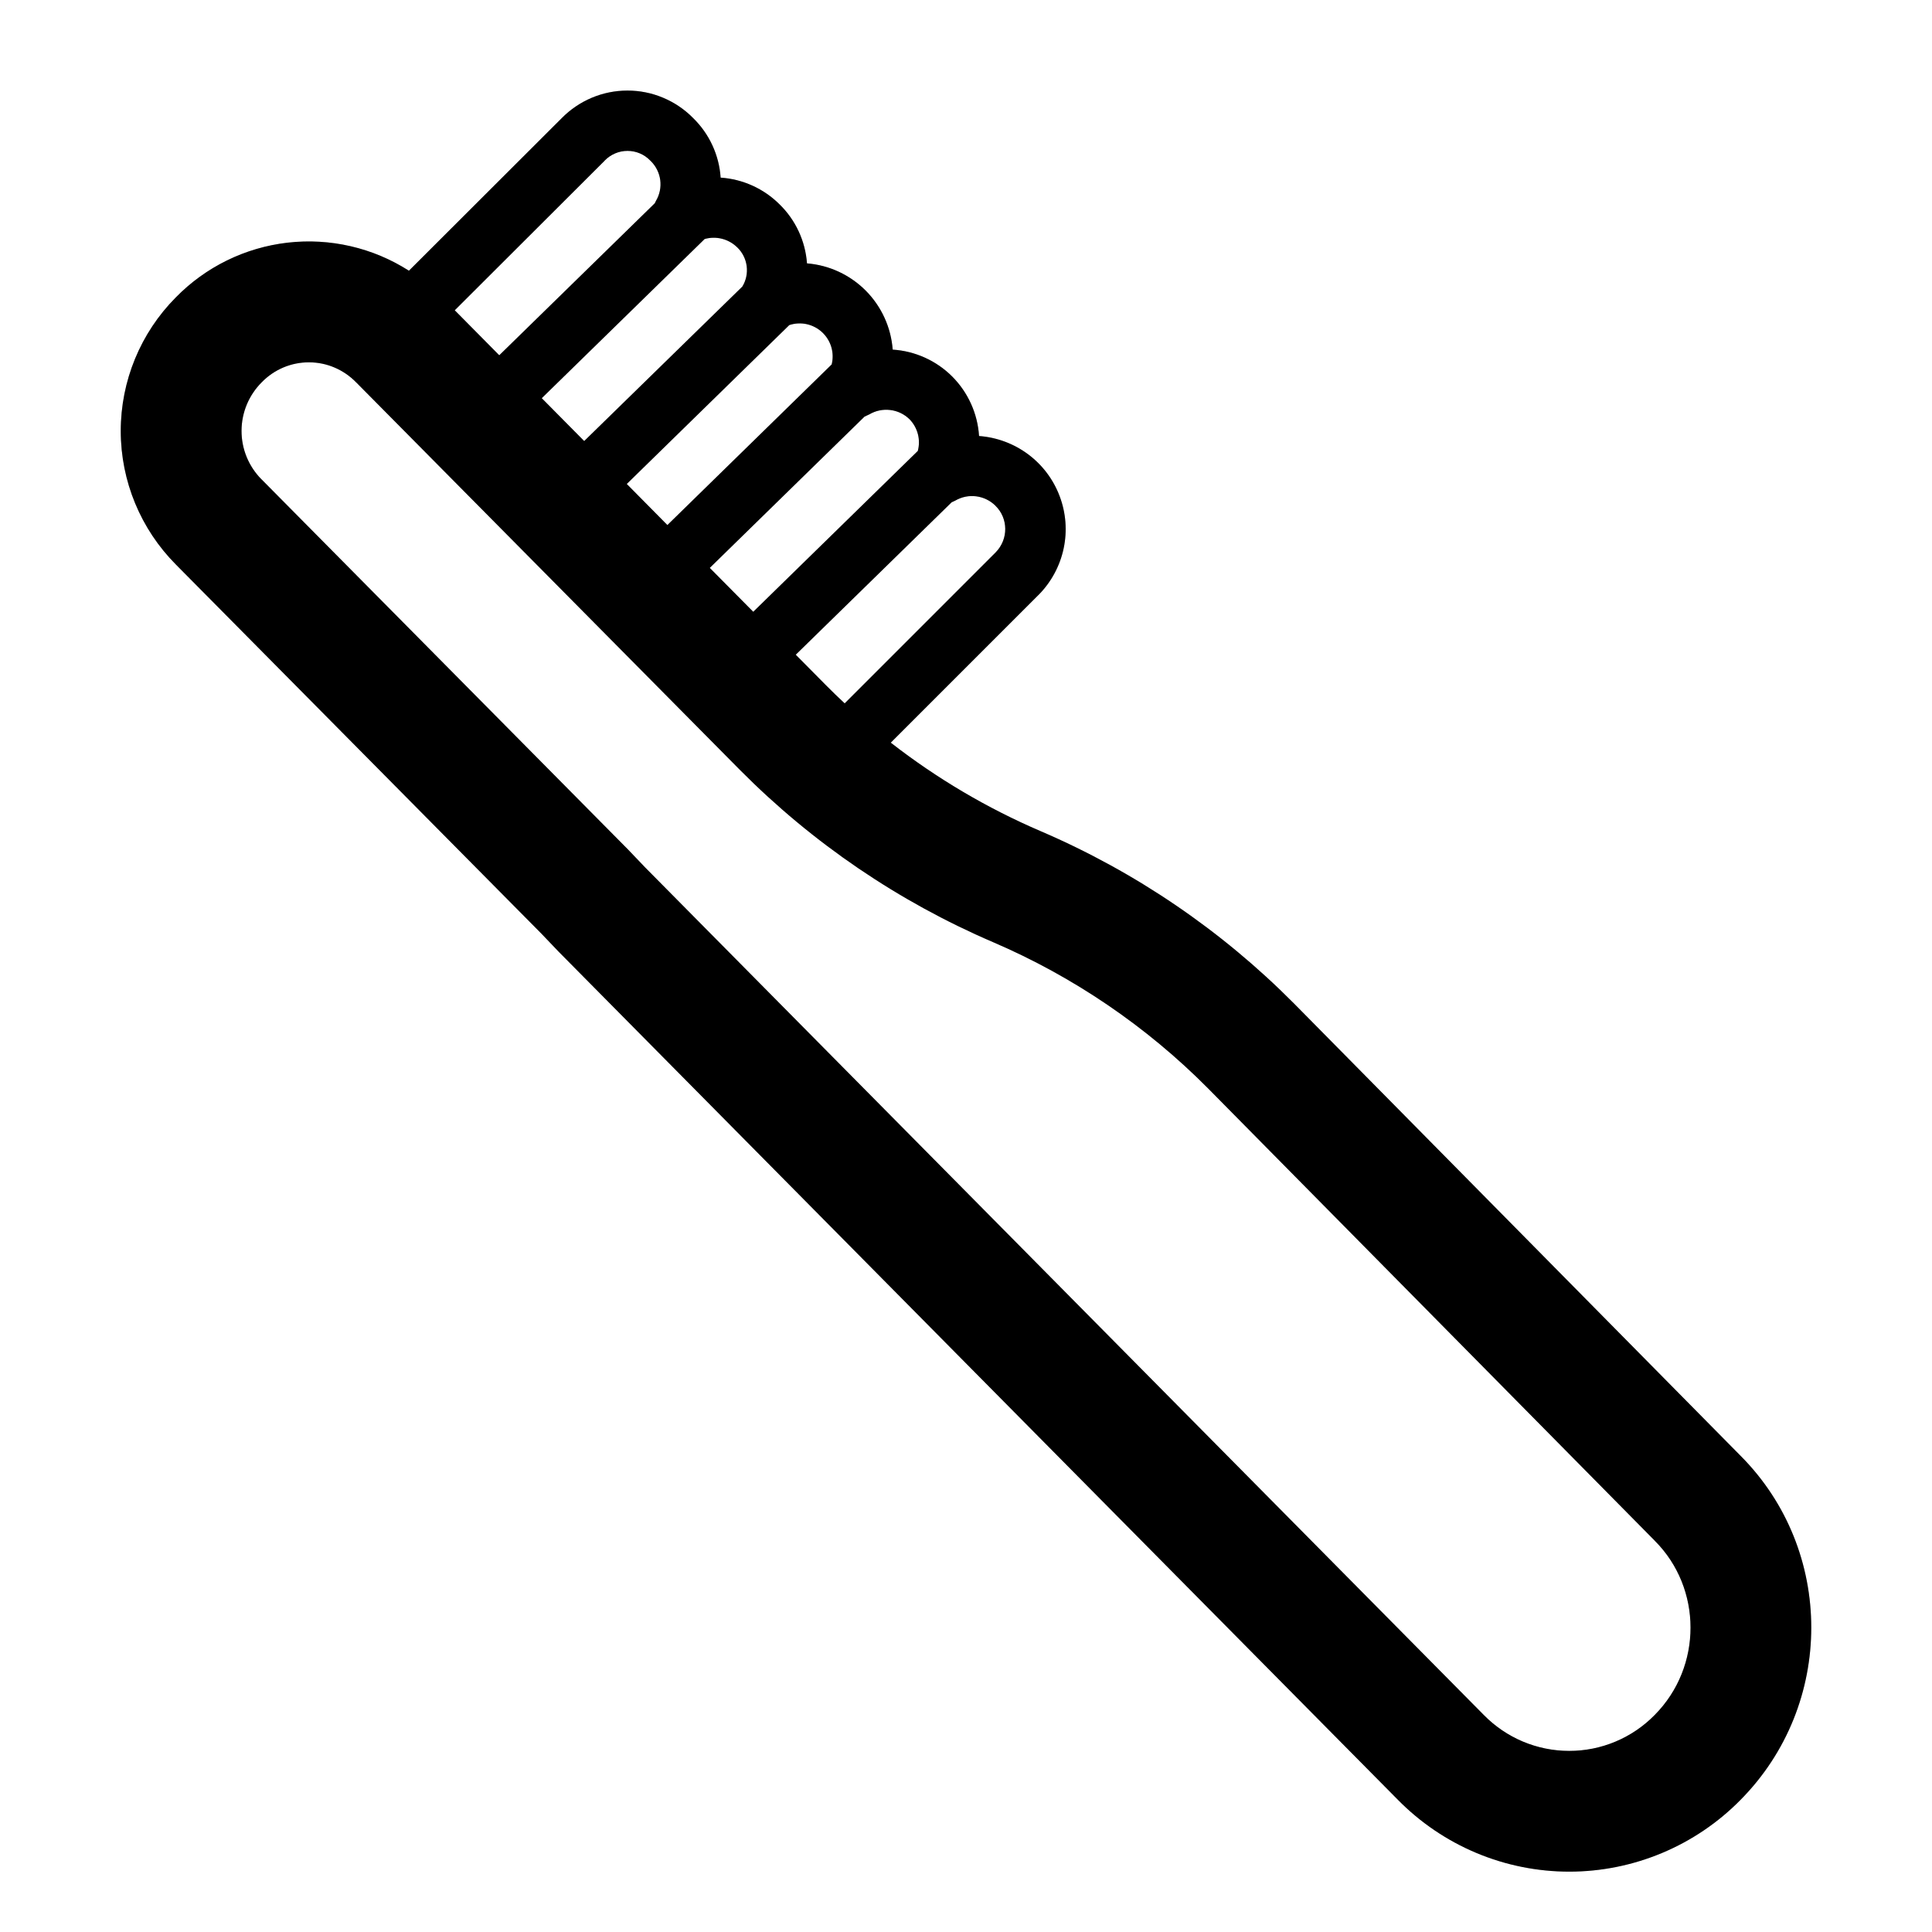
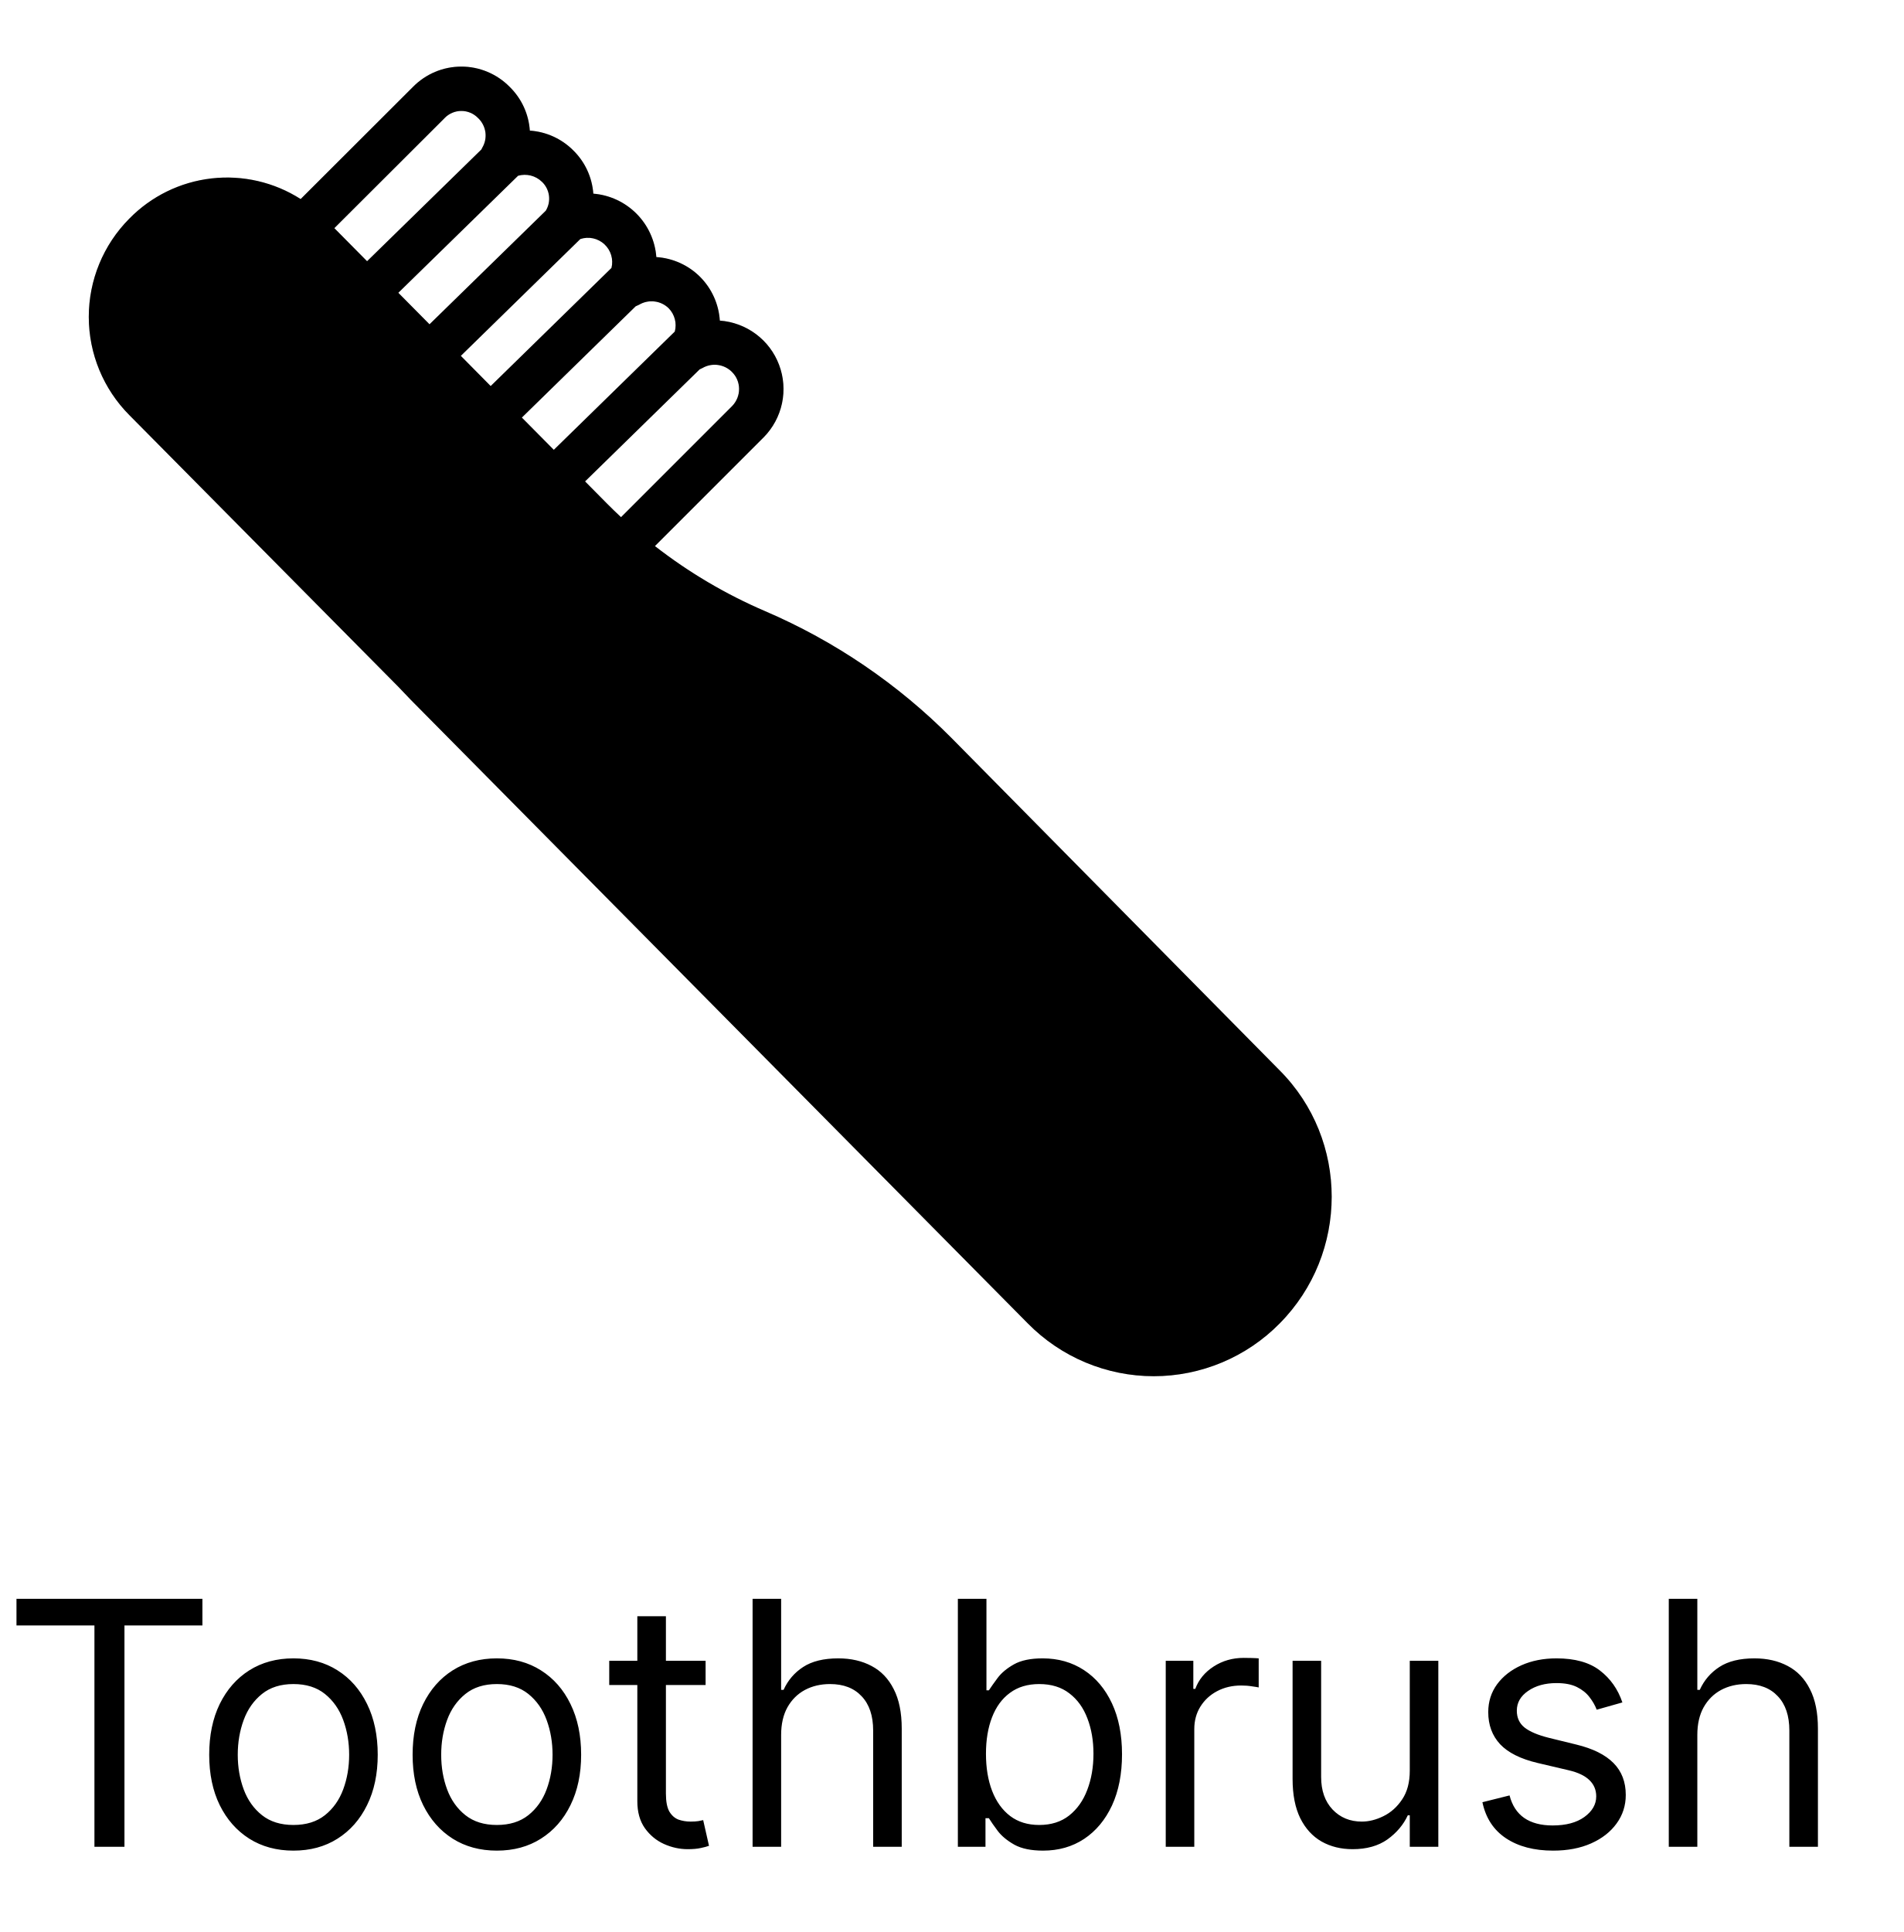
- <svg xmlns="http://www.w3.org/2000/svg" width="50" height="50" viewBox="0 0 50 50" fill="none">
+ <svg xmlns="http://www.w3.org/2000/svg" width="67" height="68" viewBox="0 0 67 68" fill="none">
  <path d="M14.536 3.059L10.583 7.006C9.651 6.41 8.541 6.154 7.442 6.28C6.342 6.407 5.32 6.908 4.547 7.7C3.635 8.619 3.124 9.862 3.125 11.157C3.126 12.452 3.64 13.693 4.553 14.611L14.013 24.164L14.461 24.633L36.18 46.581C36.759 47.169 37.449 47.636 38.21 47.955C38.971 48.274 39.788 48.438 40.613 48.438C41.438 48.438 42.255 48.273 43.016 47.954C43.777 47.635 44.467 47.168 45.045 46.58C47.483 44.117 47.489 40.125 45.042 37.672L45.039 37.669L33.488 25.97C31.61 24.078 29.385 22.564 26.935 21.512C25.548 20.917 24.244 20.147 23.053 19.22L26.878 15.395L26.885 15.389C27.208 15.06 27.431 14.646 27.527 14.194C27.623 13.743 27.587 13.274 27.424 12.842C27.262 12.41 26.979 12.034 26.609 11.758C26.239 11.482 25.798 11.318 25.338 11.284C25.301 10.704 25.054 10.156 24.643 9.744C24.232 9.333 23.684 9.085 23.103 9.048C23.06 8.473 22.813 7.932 22.406 7.522C21.999 7.113 21.46 6.862 20.885 6.816C20.842 6.236 20.59 5.693 20.174 5.288C19.766 4.881 19.225 4.636 18.65 4.597C18.611 4.013 18.358 3.465 17.939 3.056C17.717 2.83 17.452 2.651 17.16 2.529C16.868 2.406 16.554 2.343 16.237 2.344C15.92 2.344 15.607 2.407 15.315 2.53C15.023 2.653 14.758 2.833 14.536 3.059ZM16.828 4.155L16.844 4.17C16.977 4.302 17.062 4.474 17.087 4.66C17.111 4.845 17.073 5.034 16.978 5.195L16.945 5.261L12.921 9.194L11.769 8.03L15.644 4.163L15.65 4.155C15.727 4.076 15.819 4.013 15.92 3.97C16.021 3.927 16.13 3.905 16.24 3.905C16.35 3.905 16.459 3.927 16.56 3.97C16.662 4.013 16.752 4.076 16.828 4.155ZM18.236 6.186C18.382 6.144 18.536 6.142 18.683 6.179C18.83 6.216 18.965 6.291 19.074 6.397L19.081 6.403C19.215 6.532 19.3 6.703 19.324 6.887C19.348 7.072 19.308 7.259 19.211 7.417L15.119 11.414L14.021 10.305L18.236 6.186ZM20.427 8.413C20.572 8.365 20.727 8.357 20.877 8.389C21.026 8.422 21.164 8.494 21.276 8.598C21.388 8.702 21.47 8.834 21.514 8.981C21.557 9.127 21.561 9.283 21.524 9.431L17.272 13.588L16.221 12.525L20.427 8.413ZM22.375 10.781L22.497 10.725C22.66 10.628 22.85 10.588 23.039 10.611C23.227 10.633 23.402 10.717 23.538 10.85C23.642 10.956 23.716 11.088 23.754 11.232C23.792 11.376 23.791 11.527 23.753 11.67L19.494 15.833L18.369 14.697L22.375 10.781ZM24.628 13L24.727 12.953C24.889 12.859 25.078 12.821 25.265 12.845C25.451 12.869 25.624 12.953 25.758 13.084L25.764 13.091C26.092 13.411 26.105 13.95 25.769 14.294L21.86 18.203C21.694 18.049 21.532 17.891 21.372 17.73L20.594 16.944L24.628 13ZM9.217 9.895L19.152 19.928C21.03 21.82 23.254 23.333 25.703 24.384C27.783 25.278 29.671 26.562 31.266 28.169L42.822 39.87L42.828 39.877C44.055 41.105 44.063 43.133 42.824 44.383L42.819 44.388C42.531 44.681 42.187 44.914 41.807 45.073C41.428 45.232 41.02 45.314 40.609 45.313C40.197 45.313 39.79 45.23 39.411 45.071C39.032 44.911 38.688 44.677 38.4 44.383L16.7 22.453L16.252 21.984L6.772 12.409L6.764 12.402C6.434 12.068 6.249 11.617 6.251 11.147C6.252 10.677 6.44 10.227 6.772 9.895L6.778 9.889C6.937 9.726 7.127 9.597 7.336 9.509C7.546 9.421 7.771 9.376 7.998 9.377C8.226 9.377 8.451 9.423 8.66 9.513C8.869 9.602 9.058 9.732 9.216 9.895" fill="black" />
  <path d="M14.536 3.059L10.583 7.006C9.651 6.41 8.541 6.154 7.442 6.28C6.342 6.407 5.32 6.908 4.547 7.7C3.635 8.619 3.124 9.862 3.125 11.157C3.126 12.452 3.64 13.693 4.553 14.611L14.013 24.164L14.461 24.633L36.18 46.581C36.759 47.169 37.449 47.636 38.21 47.955C38.971 48.274 39.788 48.438 40.613 48.438C41.438 48.438 42.255 48.273 43.016 47.954C43.777 47.635 44.467 47.168 45.045 46.58C47.483 44.117 47.489 40.125 45.042 37.672L45.039 37.669L33.488 25.97C31.61 24.078 29.385 22.564 26.935 21.512C25.548 20.917 24.244 20.147 23.053 19.22L26.878 15.395L26.885 15.389C27.208 15.06 27.431 14.646 27.527 14.194C27.623 13.743 27.587 13.274 27.424 12.842C27.262 12.41 26.979 12.034 26.609 11.758C26.239 11.482 25.798 11.318 25.338 11.284C25.301 10.704 25.054 10.156 24.643 9.744C24.232 9.333 23.684 9.085 23.103 9.048C23.06 8.473 22.813 7.932 22.406 7.522C21.999 7.113 21.46 6.862 20.885 6.816C20.842 6.236 20.59 5.693 20.174 5.288C19.766 4.881 19.225 4.636 18.65 4.597C18.611 4.013 18.358 3.465 17.939 3.056C17.717 2.83 17.452 2.651 17.16 2.529C16.868 2.406 16.554 2.343 16.237 2.344C15.92 2.344 15.607 2.407 15.315 2.53C15.023 2.653 14.758 2.833 14.536 3.059ZM16.828 4.155L16.844 4.17C16.977 4.302 17.062 4.474 17.087 4.66C17.111 4.845 17.073 5.034 16.978 5.195L16.945 5.261L12.921 9.194L11.769 8.03L15.644 4.163L15.65 4.155C15.727 4.076 15.819 4.013 15.92 3.97C16.021 3.927 16.13 3.905 16.24 3.905C16.35 3.905 16.459 3.927 16.56 3.97C16.662 4.013 16.752 4.076 16.828 4.155ZM18.236 6.186C18.382 6.144 18.536 6.142 18.683 6.179C18.83 6.216 18.965 6.291 19.074 6.397L19.081 6.403C19.215 6.532 19.3 6.703 19.324 6.887C19.348 7.072 19.308 7.259 19.211 7.417L15.119 11.414L14.021 10.305L18.236 6.186ZM20.427 8.413C20.572 8.365 20.727 8.357 20.877 8.389C21.026 8.422 21.164 8.494 21.276 8.598C21.388 8.702 21.47 8.834 21.514 8.981C21.557 9.127 21.561 9.283 21.524 9.431L17.272 13.588L16.221 12.525L20.427 8.413ZM22.375 10.781L22.497 10.725C22.66 10.628 22.85 10.588 23.039 10.611C23.227 10.633 23.402 10.717 23.538 10.85C23.642 10.956 23.716 11.088 23.754 11.232C23.792 11.376 23.791 11.527 23.753 11.67L19.494 15.833L18.369 14.697L22.375 10.781ZM24.628 13L24.727 12.953C24.889 12.859 25.078 12.821 25.265 12.845C25.451 12.869 25.624 12.953 25.758 13.084L25.764 13.091C26.092 13.411 26.105 13.95 25.769 14.294L21.86 18.203C21.694 18.049 21.532 17.891 21.372 17.73L20.594 16.944L24.628 13ZM9.217 9.895L19.152 19.928C21.03 21.82 23.254 23.333 25.703 24.384C27.783 25.278 29.671 26.562 31.266 28.169L42.822 39.87L42.828 39.877C44.055 41.105 44.063 43.133 42.824 44.383L42.819 44.388C42.531 44.681 42.187 44.914 41.807 45.073C41.428 45.232 41.02 45.314 40.609 45.313C40.197 45.313 39.79 45.23 39.411 45.071C39.032 44.911 38.688 44.677 38.4 44.383L16.7 22.453L16.252 21.984L6.772 12.409L6.764 12.402C6.434 12.068 6.249 11.617 6.251 11.147C6.252 10.677 6.44 10.227 6.772 9.895L6.778 9.889C6.937 9.726 7.127 9.597 7.336 9.509C7.546 9.421 7.771 9.376 7.998 9.377C8.226 9.377 8.451 9.423 8.66 9.513C8.869 9.602 9.058 9.732 9.216 9.895" fill="black" fill-opacity="0.2" />
+   <path d="M42.5 35.5L42 36" stroke="black" />
+   <path d="M43.5 38.5L39 32.5H38.5L32 26.5L25 23L19.5 18L9.5 8L6 8.5L4.5 12L36.5 46L43 46.5L45.5 43L43.5 38.5Z" fill="black" stroke="black" />
+   <path d="M0.58 57.21V56.273H7.125V57.21H4.381V65H3.324V57.21H0.58ZM10.329 65.136C9.739 65.136 9.22 64.996 8.774 64.715C8.331 64.433 7.984 64.04 7.734 63.534C7.487 63.028 7.364 62.438 7.364 61.761C7.364 61.08 7.487 60.484 7.734 59.976C7.984 59.467 8.331 59.072 8.774 58.791C9.22 58.51 9.739 58.369 10.329 58.369C10.921 58.369 11.438 58.51 11.881 58.791C12.327 59.072 12.673 59.467 12.921 59.976C13.171 60.484 13.296 61.08 13.296 61.761C13.296 62.438 13.171 63.028 12.921 63.534C12.673 64.04 12.327 64.433 11.881 64.715C11.438 64.996 10.921 65.136 10.329 65.136ZM10.329 64.233C10.778 64.233 11.148 64.118 11.438 63.888C11.727 63.658 11.942 63.355 12.081 62.98C12.22 62.605 12.29 62.199 12.29 61.761C12.29 61.324 12.22 60.916 12.081 60.538C11.942 60.16 11.727 59.855 11.438 59.622C11.148 59.389 10.778 59.273 10.329 59.273C9.881 59.273 9.511 59.389 9.222 59.622C8.932 59.855 8.717 60.16 8.578 60.538C8.439 60.916 8.369 61.324 8.369 61.761C8.369 62.199 8.439 62.605 8.578 62.98C8.717 63.355 8.932 63.658 9.222 63.888C9.511 64.118 9.881 64.233 10.329 64.233ZM17.49 65.136C16.899 65.136 16.38 64.996 15.934 64.715C15.491 64.433 15.145 64.04 14.895 63.534C14.647 63.028 14.524 62.438 14.524 61.761C14.524 61.08 14.647 60.484 14.895 59.976C15.145 59.467 15.491 59.072 15.934 58.791C16.38 58.51 16.899 58.369 17.49 58.369C18.081 58.369 18.598 58.51 19.041 58.791C19.487 59.072 19.834 59.467 20.081 59.976C20.331 60.484 20.456 61.08 20.456 61.761C20.456 62.438 20.331 63.028 20.081 63.534C19.834 64.04 19.487 64.433 19.041 64.715C18.598 64.996 18.081 65.136 17.49 65.136ZM17.49 64.233C17.939 64.233 18.308 64.118 18.598 63.888C18.887 63.658 19.102 63.355 19.241 62.98C19.38 62.605 19.45 62.199 19.45 61.761C19.45 61.324 19.38 60.916 19.241 60.538C19.102 60.16 18.887 59.855 18.598 59.622C18.308 59.389 17.939 59.273 17.49 59.273C17.041 59.273 16.672 59.389 16.382 59.622C16.092 59.855 15.877 60.16 15.738 60.538C15.599 60.916 15.53 61.324 15.53 61.761C15.53 62.199 15.599 62.605 15.738 62.98C15.877 63.355 16.092 63.658 16.382 63.888C16.672 64.118 17.041 64.233 17.49 64.233ZM24.837 58.455V59.307H21.445V58.455H24.837ZM22.434 56.886H23.44V63.125C23.44 63.409 23.481 63.622 23.563 63.764C23.648 63.903 23.756 63.997 23.887 64.046C24.021 64.091 24.161 64.114 24.309 64.114C24.42 64.114 24.511 64.108 24.582 64.097C24.653 64.082 24.709 64.071 24.752 64.062L24.957 64.966C24.889 64.992 24.793 65.017 24.671 65.043C24.549 65.071 24.394 65.085 24.207 65.085C23.923 65.085 23.644 65.024 23.371 64.902C23.102 64.78 22.877 64.594 22.698 64.344C22.522 64.094 22.434 63.778 22.434 63.398V56.886ZM27.496 61.062V65H26.491V56.273H27.496V59.477H27.582C27.735 59.139 27.965 58.871 28.272 58.672C28.582 58.47 28.994 58.369 29.508 58.369C29.954 58.369 30.345 58.459 30.68 58.638C31.015 58.814 31.275 59.085 31.459 59.452C31.647 59.815 31.741 60.278 31.741 60.841V65H30.735V60.909C30.735 60.389 30.6 59.987 30.33 59.703C30.063 59.416 29.692 59.273 29.218 59.273C28.889 59.273 28.593 59.342 28.332 59.481C28.073 59.621 27.869 59.824 27.718 60.091C27.57 60.358 27.496 60.682 27.496 61.062ZM33.717 65V56.273H34.723V59.494H34.808C34.882 59.381 34.984 59.236 35.115 59.06C35.248 58.881 35.439 58.722 35.686 58.582C35.936 58.44 36.274 58.369 36.7 58.369C37.251 58.369 37.737 58.507 38.157 58.783C38.578 59.058 38.906 59.449 39.142 59.955C39.377 60.46 39.495 61.057 39.495 61.744C39.495 62.438 39.377 63.038 39.142 63.547C38.906 64.053 38.579 64.445 38.162 64.723C37.744 64.999 37.262 65.136 36.717 65.136C36.297 65.136 35.96 65.067 35.707 64.928C35.454 64.785 35.26 64.625 35.123 64.446C34.987 64.264 34.882 64.114 34.808 63.994H34.689V65H33.717ZM34.706 61.727C34.706 62.222 34.778 62.658 34.923 63.035C35.068 63.41 35.279 63.705 35.558 63.918C35.836 64.128 36.177 64.233 36.581 64.233C37.001 64.233 37.352 64.122 37.633 63.901C37.917 63.676 38.13 63.375 38.272 62.997C38.417 62.617 38.49 62.193 38.49 61.727C38.49 61.267 38.419 60.852 38.277 60.483C38.137 60.111 37.926 59.817 37.642 59.601C37.36 59.382 37.007 59.273 36.581 59.273C36.172 59.273 35.828 59.376 35.549 59.584C35.271 59.788 35.061 60.075 34.919 60.445C34.777 60.811 34.706 61.239 34.706 61.727ZM41.034 65V58.455H42.005V59.443H42.074C42.193 59.119 42.409 58.856 42.721 58.655C43.034 58.453 43.386 58.352 43.778 58.352C43.852 58.352 43.944 58.354 44.055 58.356C44.166 58.359 44.25 58.364 44.306 58.369V59.392C44.272 59.383 44.194 59.371 44.072 59.354C43.953 59.334 43.826 59.324 43.693 59.324C43.375 59.324 43.091 59.391 42.841 59.524C42.593 59.655 42.397 59.837 42.252 60.07C42.11 60.3 42.039 60.562 42.039 60.858V65H41.034ZM49.624 62.324V58.455H50.629V65H49.624V63.892H49.555C49.402 64.224 49.163 64.507 48.84 64.74C48.516 64.97 48.106 65.085 47.612 65.085C47.203 65.085 46.84 64.996 46.521 64.817C46.203 64.635 45.953 64.362 45.771 63.999C45.59 63.632 45.499 63.17 45.499 62.614V58.455H46.504V62.545C46.504 63.023 46.638 63.403 46.905 63.688C47.175 63.972 47.519 64.114 47.936 64.114C48.186 64.114 48.44 64.05 48.699 63.922C48.96 63.794 49.179 63.598 49.355 63.334C49.534 63.07 49.624 62.733 49.624 62.324ZM57.108 59.92L56.204 60.176C56.147 60.026 56.064 59.879 55.953 59.737C55.845 59.592 55.697 59.473 55.51 59.379C55.322 59.285 55.082 59.239 54.789 59.239C54.389 59.239 54.055 59.331 53.788 59.516C53.524 59.697 53.392 59.929 53.392 60.21C53.392 60.46 53.483 60.658 53.664 60.803C53.846 60.947 54.13 61.068 54.517 61.165L55.488 61.403C56.074 61.545 56.51 61.763 56.797 62.055C57.084 62.345 57.227 62.719 57.227 63.176C57.227 63.551 57.119 63.886 56.903 64.182C56.69 64.477 56.392 64.71 56.008 64.881C55.625 65.051 55.179 65.136 54.67 65.136C54.002 65.136 53.45 64.992 53.012 64.702C52.575 64.412 52.298 63.989 52.181 63.432L53.136 63.193C53.227 63.545 53.399 63.81 53.652 63.986C53.907 64.162 54.241 64.25 54.653 64.25C55.122 64.25 55.494 64.151 55.77 63.952C56.048 63.75 56.187 63.508 56.187 63.227C56.187 63 56.108 62.81 55.949 62.656C55.789 62.5 55.545 62.383 55.216 62.307L54.125 62.051C53.525 61.909 53.085 61.689 52.804 61.391C52.525 61.09 52.386 60.713 52.386 60.261C52.386 59.892 52.49 59.565 52.697 59.281C52.907 58.997 53.193 58.774 53.554 58.612C53.917 58.45 54.329 58.369 54.789 58.369C55.437 58.369 55.946 58.511 56.315 58.795C56.687 59.08 56.951 59.455 57.108 59.92ZM59.746 61.062V65H58.741V56.273H59.746V59.477H59.832C59.985 59.139 60.215 58.871 60.522 58.672C60.832 58.47 61.244 58.369 61.758 58.369C62.204 58.369 62.594 58.459 62.93 58.638C63.265 58.814 63.525 59.085 63.709 59.452C63.897 59.815 63.991 60.278 63.991 60.841V65H62.985V60.909C62.985 60.389 62.85 59.987 62.58 59.703C62.313 59.416 61.943 59.273 61.468 59.273C61.139 59.273 60.843 59.342 60.582 59.481C60.323 59.621 60.119 59.824 59.968 60.091C59.82 60.358 59.746 60.682 59.746 61.062Z" fill="black" />
</svg>
